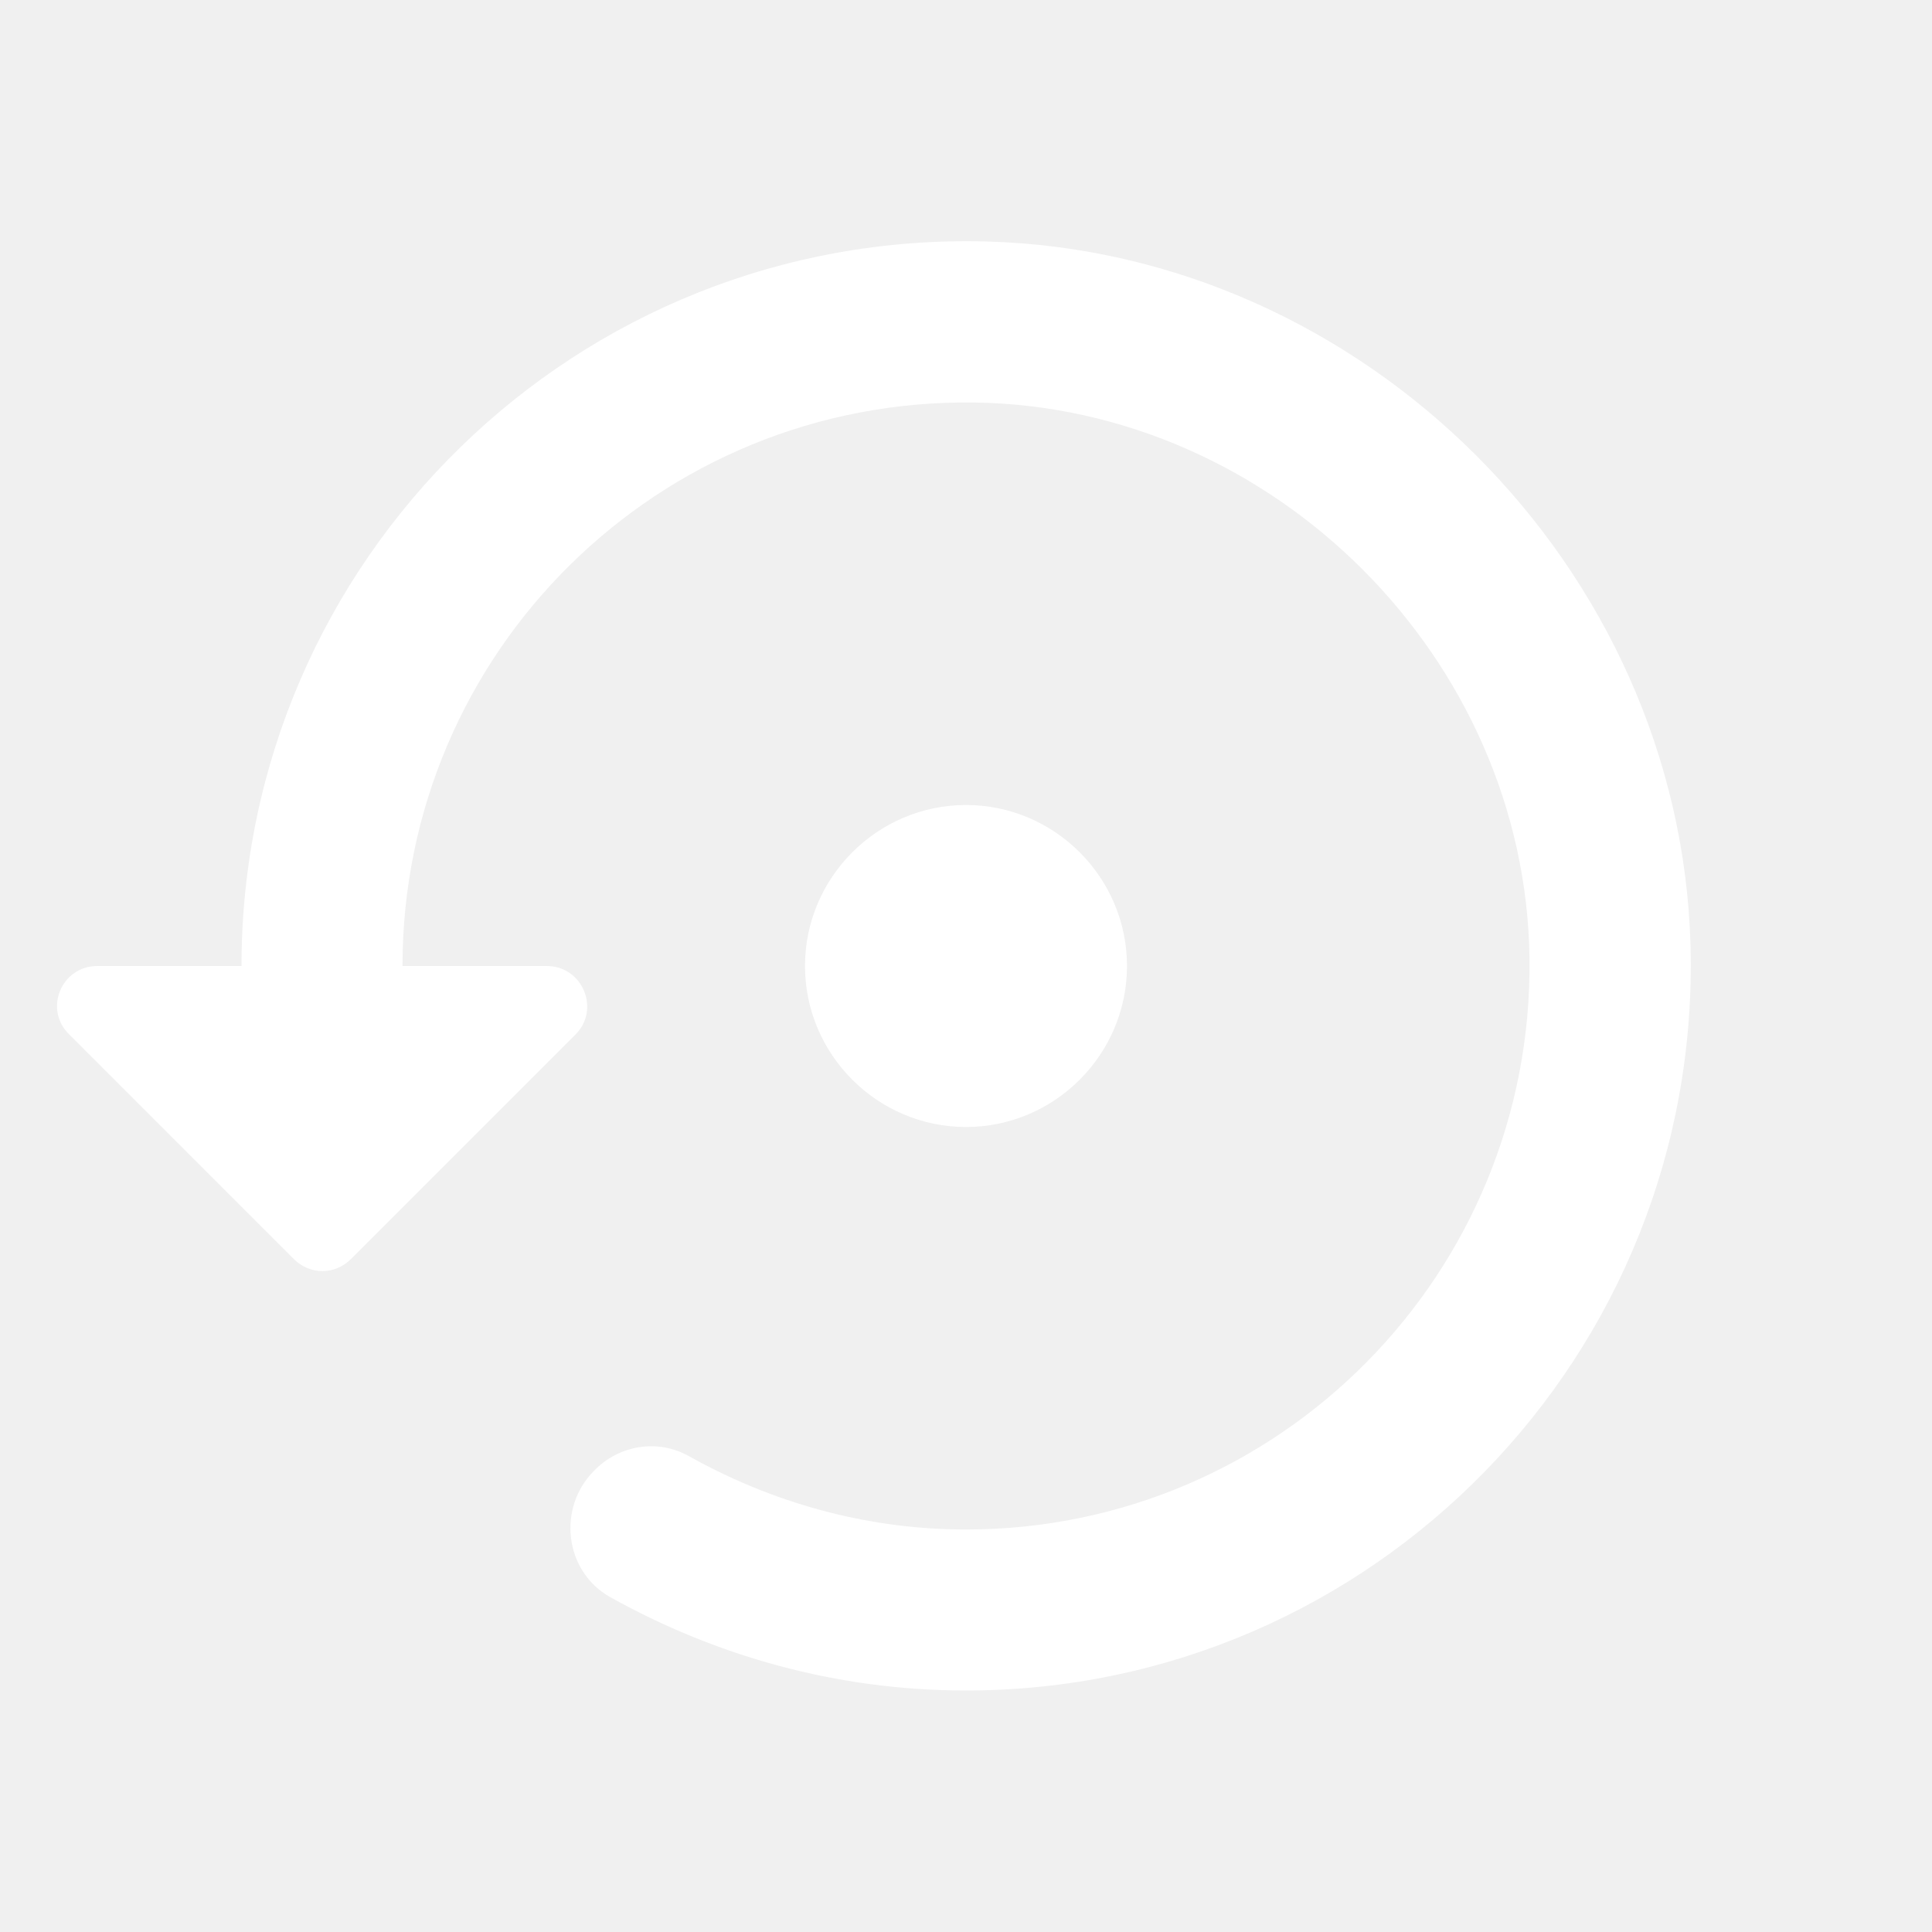
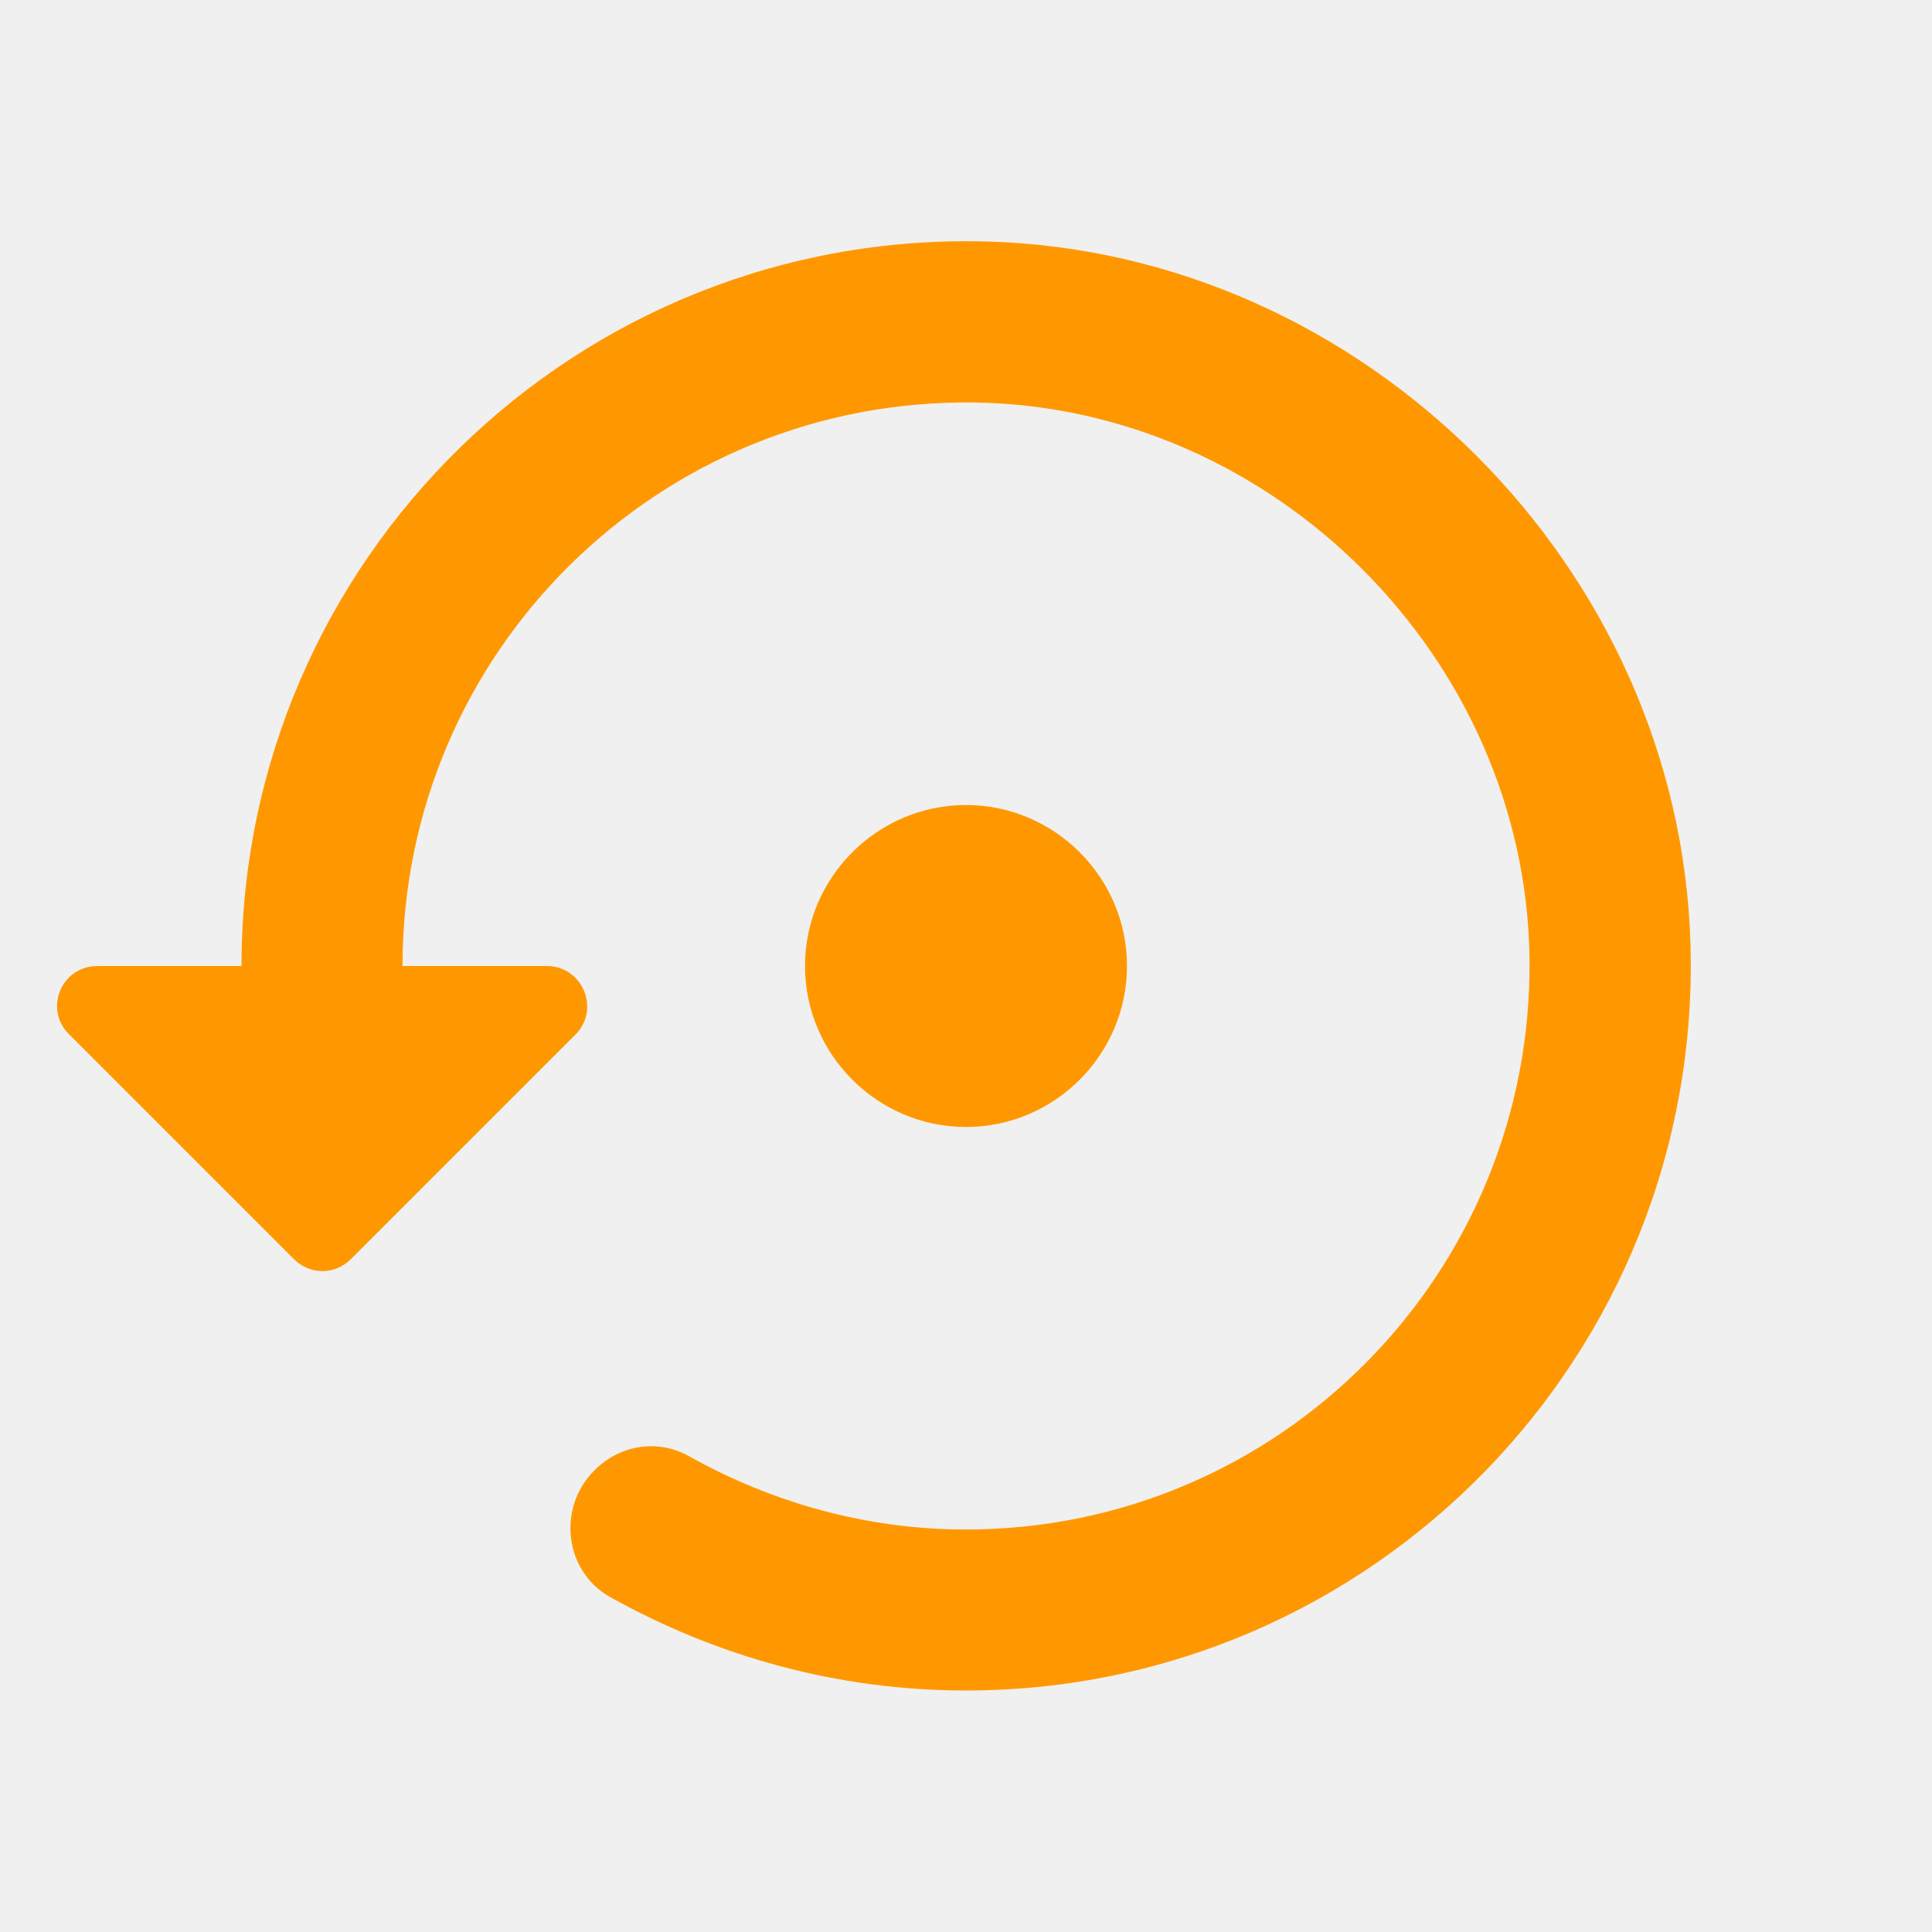
<svg xmlns="http://www.w3.org/2000/svg" height="24" viewBox="0 0 24 24" width="24">
-   <path fill="white" d="M14 12c0-1.1-.9-2-2-2s-2 .9-2 2 .9 2 2 2 2-.9 2-2zm-1.74-9C7.17 2.86 3 6.95 3 12H1.21c-.45 0-.67.54-.35.85l2.79 2.79c.2.2.51.2.71 0l2.79-2.79c.31-.31.09-.85-.36-.85H5c0-3.9 3.18-7.05 7.1-7 3.72.05 6.85 3.18 6.9 6.9.05 3.91-3.1 7.1-7 7.1-1.25 0-2.42-.34-3.44-.91-.39-.22-.87-.14-1.18.18-.46.46-.37 1.25.2 1.57C8.89 20.57 10.39 21 12 21c5.05 0 9.14-4.17 9-9.26-.13-4.69-4.05-8.61-8.74-8.74z" />
+   <path fill="#FF9800" d="M14 12c0-1.1-.9-2-2-2s-2 .9-2 2 .9 2 2 2 2-.9 2-2zm-1.74-9C7.17 2.86 3 6.95 3 12H1.21c-.45 0-.67.54-.35.85l2.79 2.79c.2.2.51.2.71 0l2.79-2.79c.31-.31.09-.85-.36-.85H5c0-3.9 3.18-7.05 7.1-7 3.72.05 6.85 3.18 6.9 6.9.05 3.91-3.1 7.1-7 7.1-1.25 0-2.42-.34-3.44-.91-.39-.22-.87-.14-1.18.18-.46.46-.37 1.25.2 1.57C8.89 20.57 10.39 21 12 21c5.05 0 9.14-4.17 9-9.26-.13-4.69-4.05-8.61-8.74-8.74z" />
</svg>
